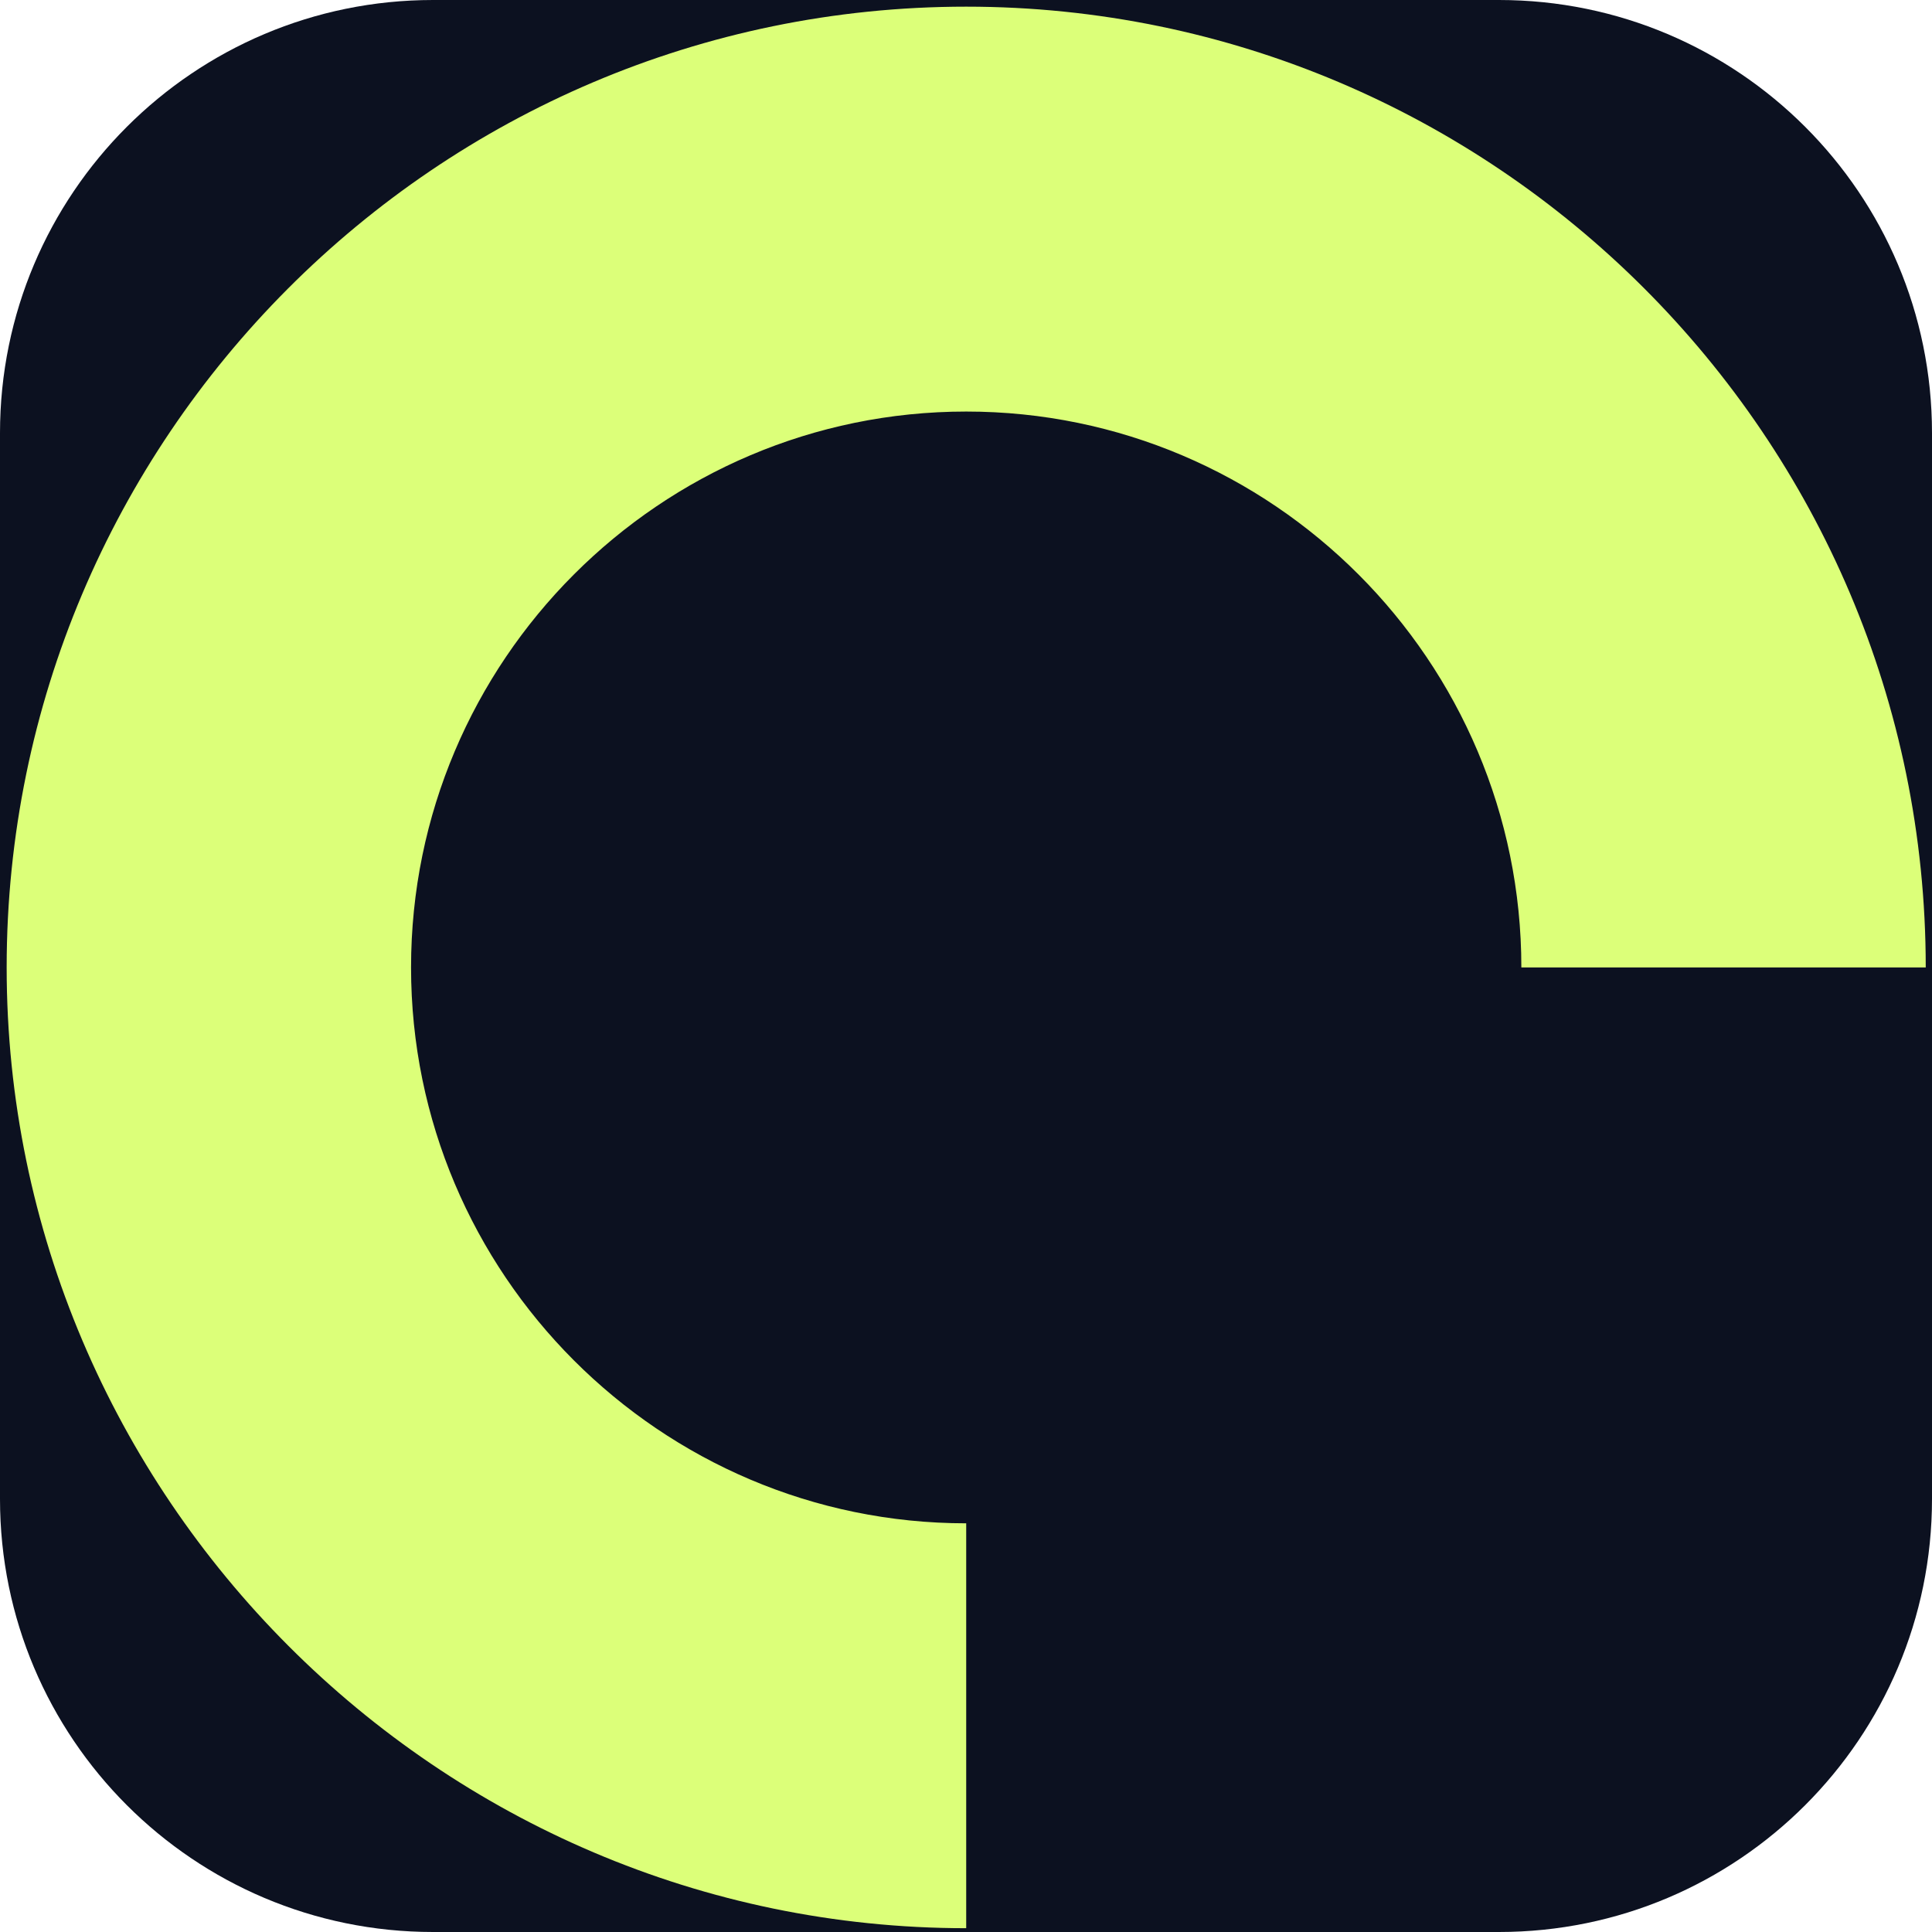
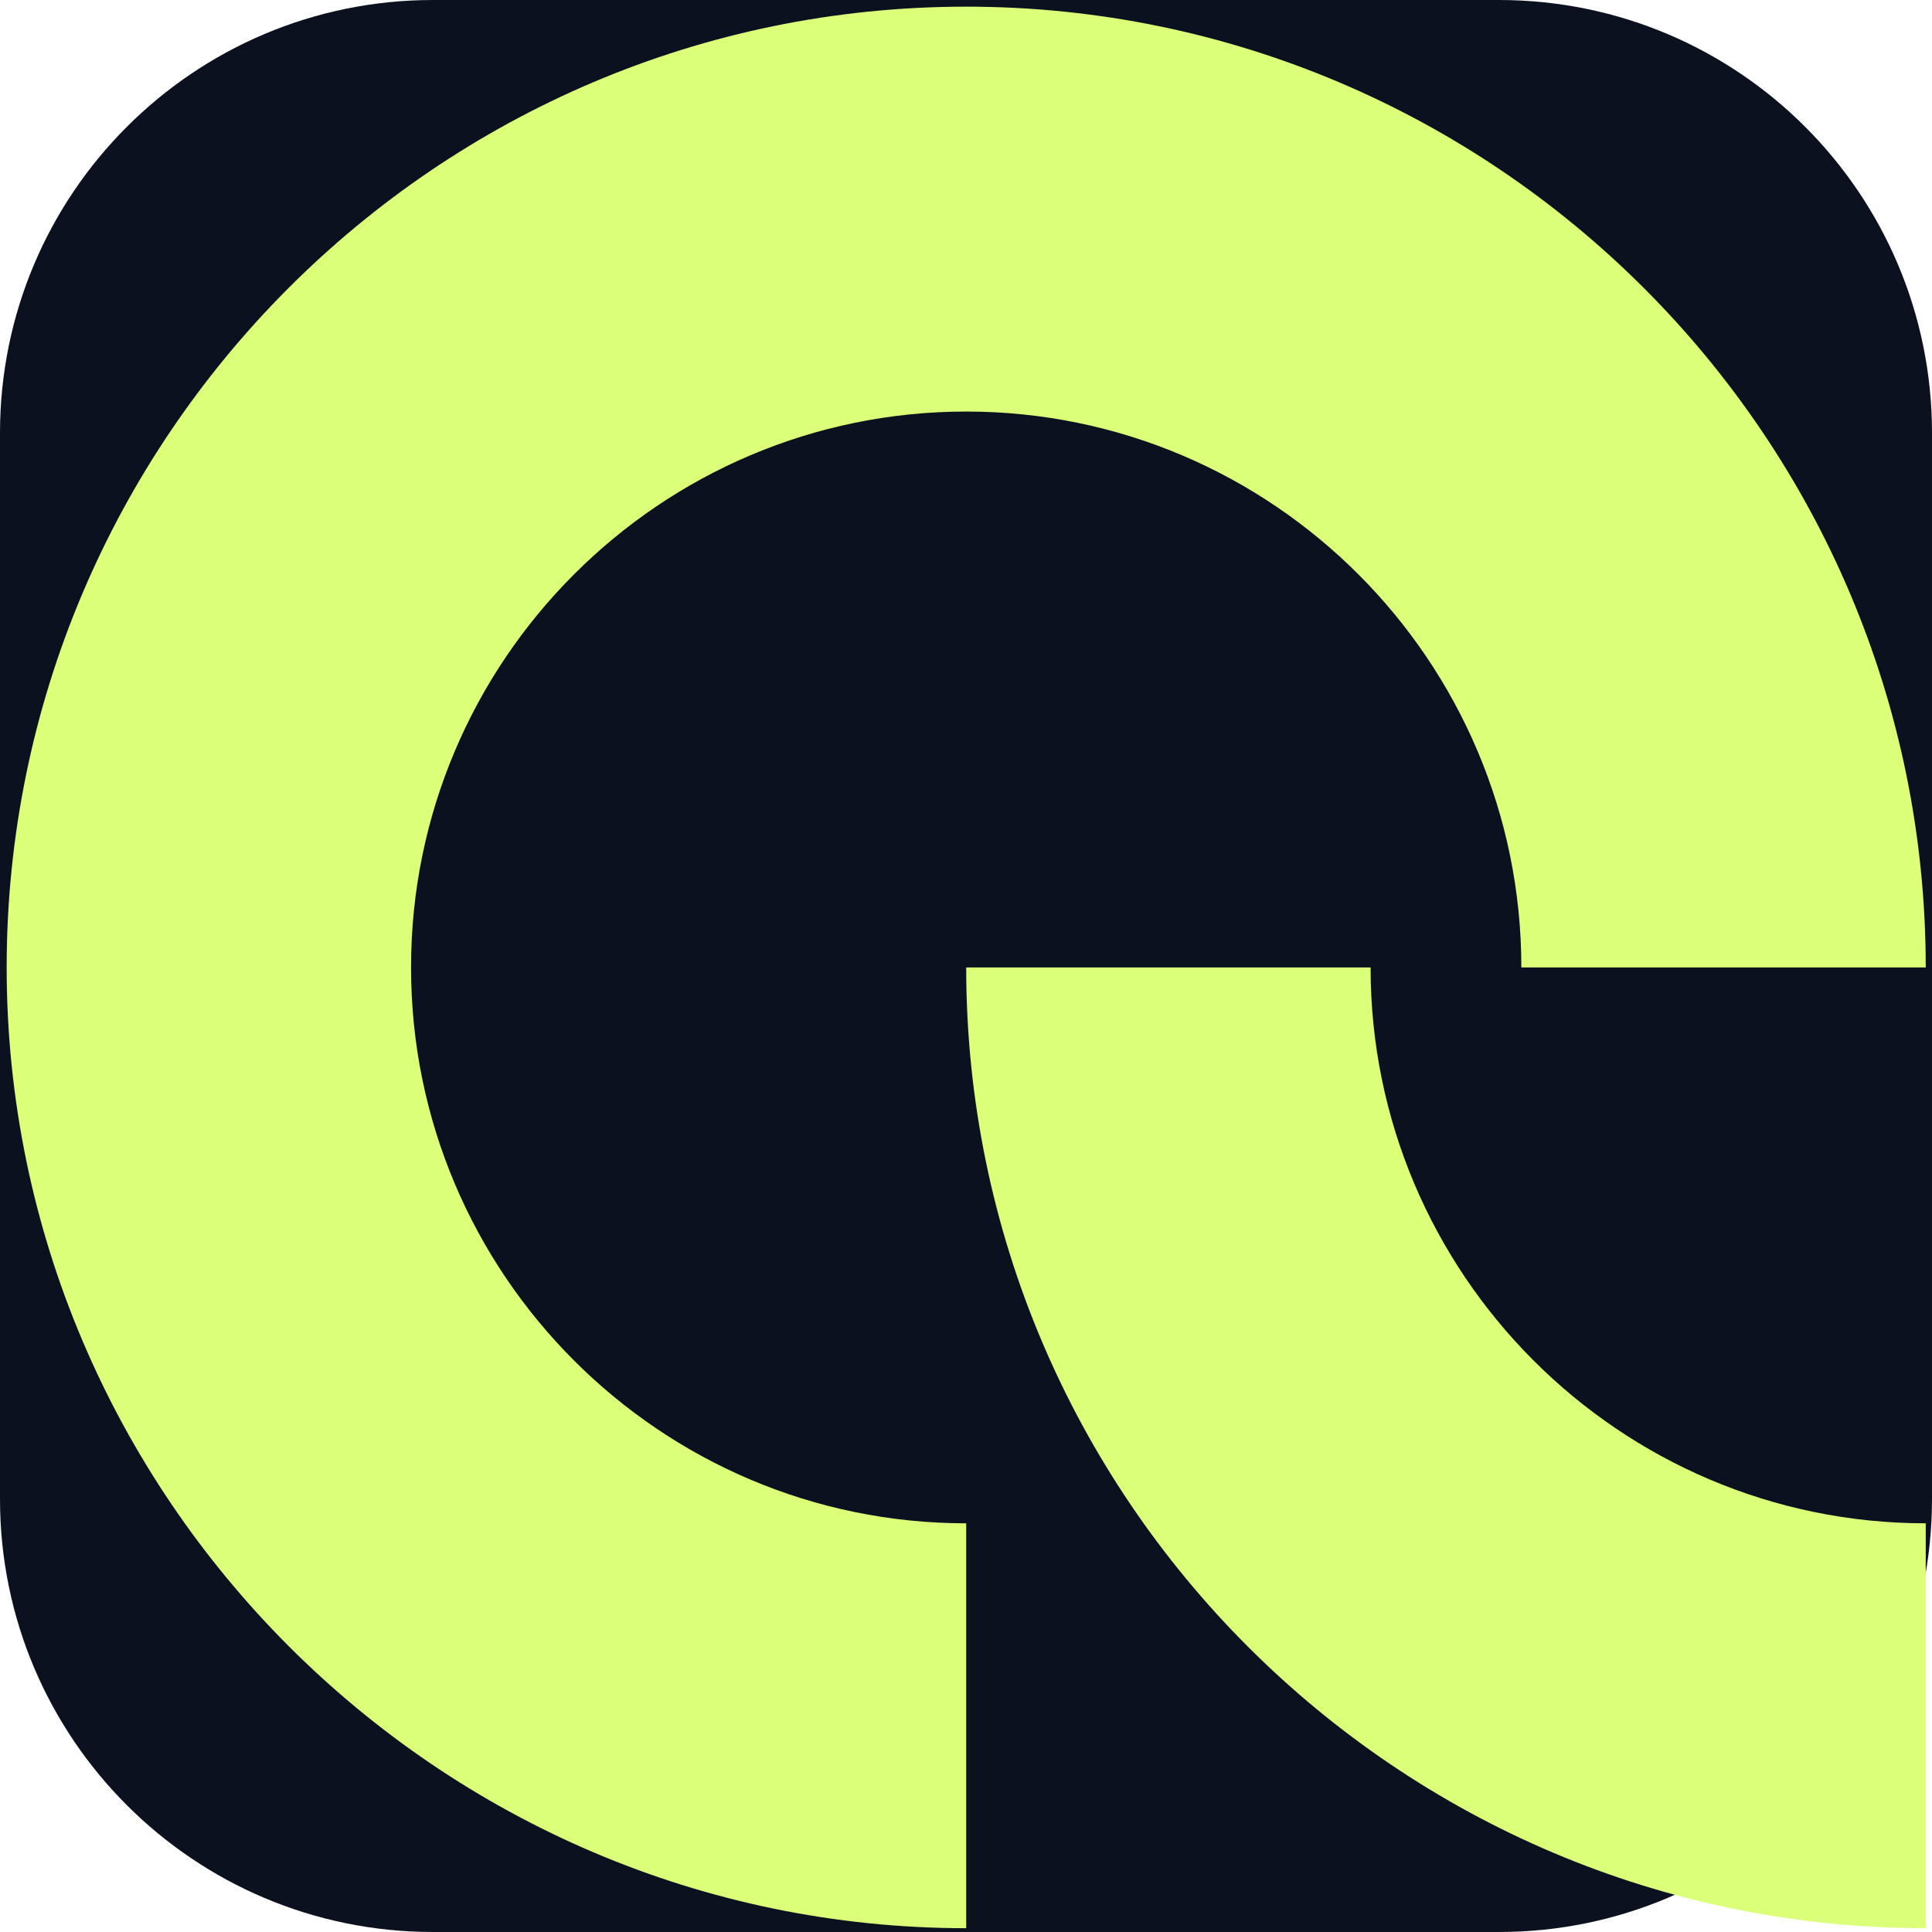
<svg xmlns="http://www.w3.org/2000/svg" viewBox="0 0 58 58">
  <rect width="58" height="58" rx="13" fill="#0C1120" />
-   <path d="M45.472 28.843C45.472 19.641 37.997 12.155 28.806 12.155C19.616 12.155 12.14 19.641 12.14 28.843C12.14 38.045 19.616 45.531 28.806 45.531V57.686C12.963 57.686 0 44.707 0 28.843C0 12.979 12.894 0 28.806 0C44.65 0 57.612 12.911 57.612 28.843H45.472Z" fill="#DCFF79" transform="translate(0.2 0.2)" />
+   <g fill="#DCFF79" transform="translate(0.2 0.2)">
+     <path d="M45.472 28.843C45.472 19.641 37.997 12.155 28.806 12.155C19.616 12.155 12.14 19.641 12.14 28.843C12.14 38.045 19.616 45.531 28.806 45.531V57.686C12.963 57.686 0 44.707 0 28.843C0 12.979 12.894 0 28.806 0C44.65 0 57.612 12.911 57.612 28.843H45.472Z" />
+     <path d="M28.806 28.843H40.946C40.946 38.045 48.422 45.531 57.612 45.531V57.686C41.769 57.686 28.806 44.775 28.806 28.843Z" />
+   </g>
</svg>
